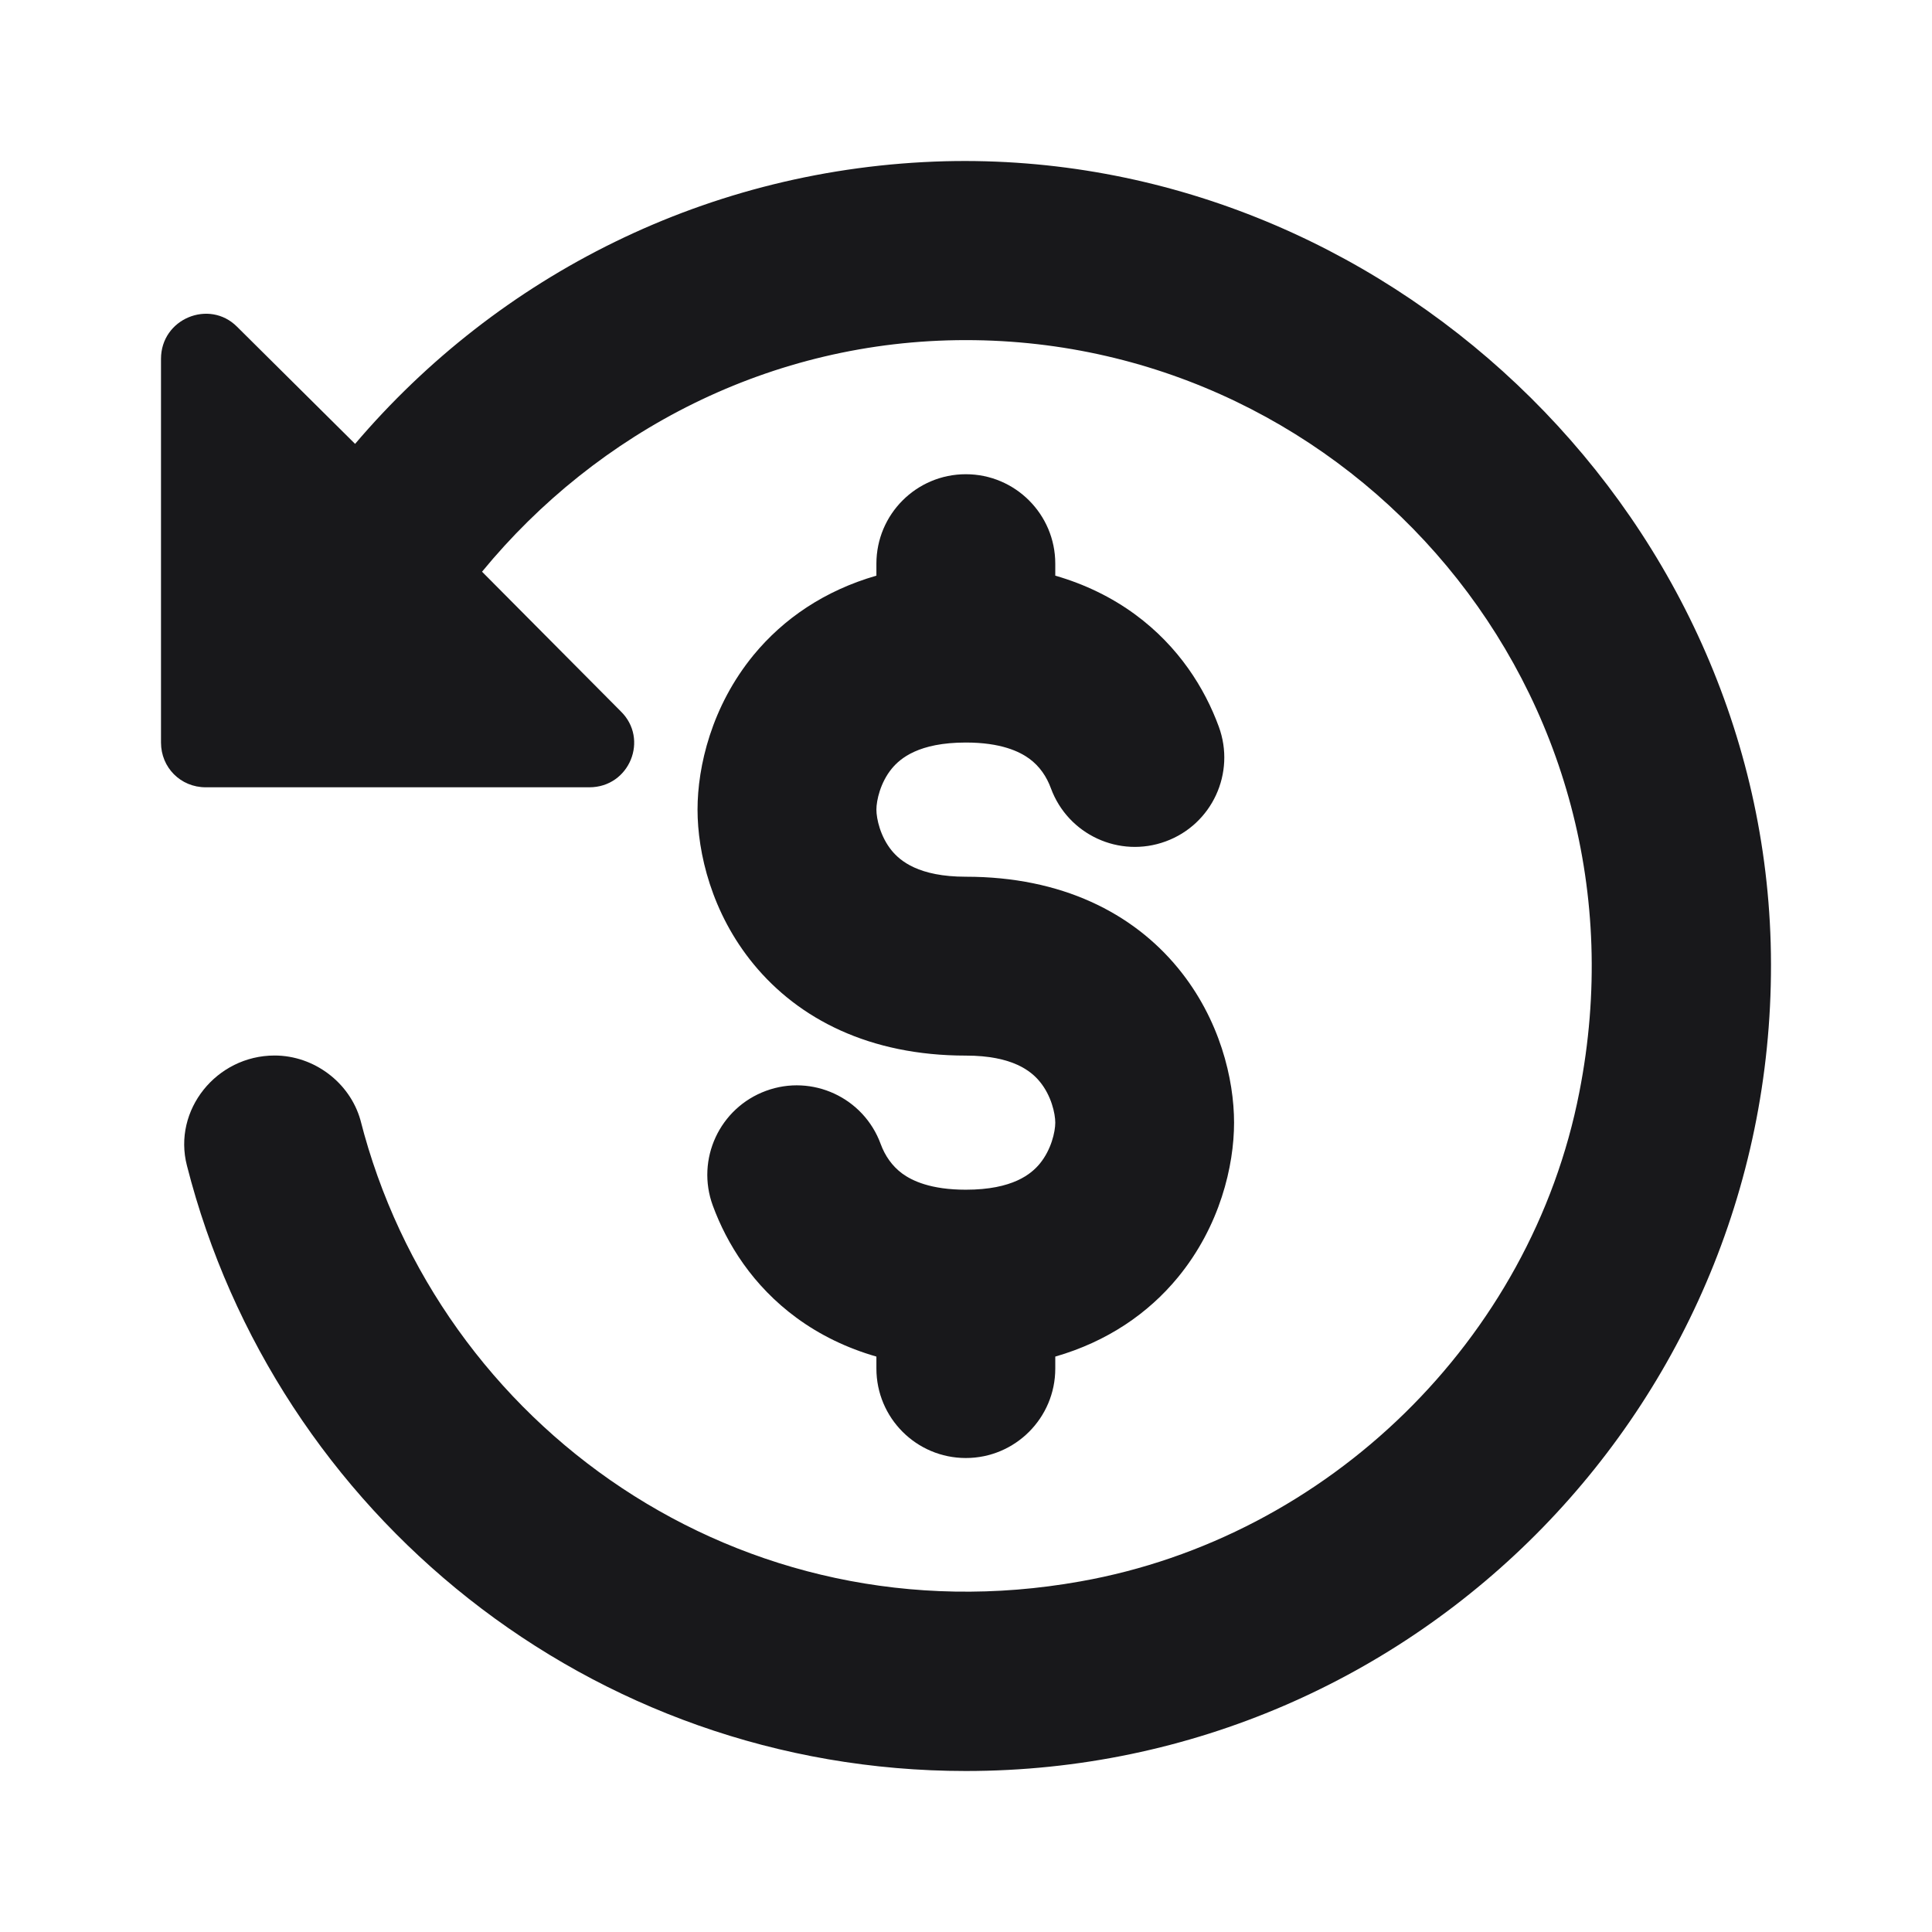
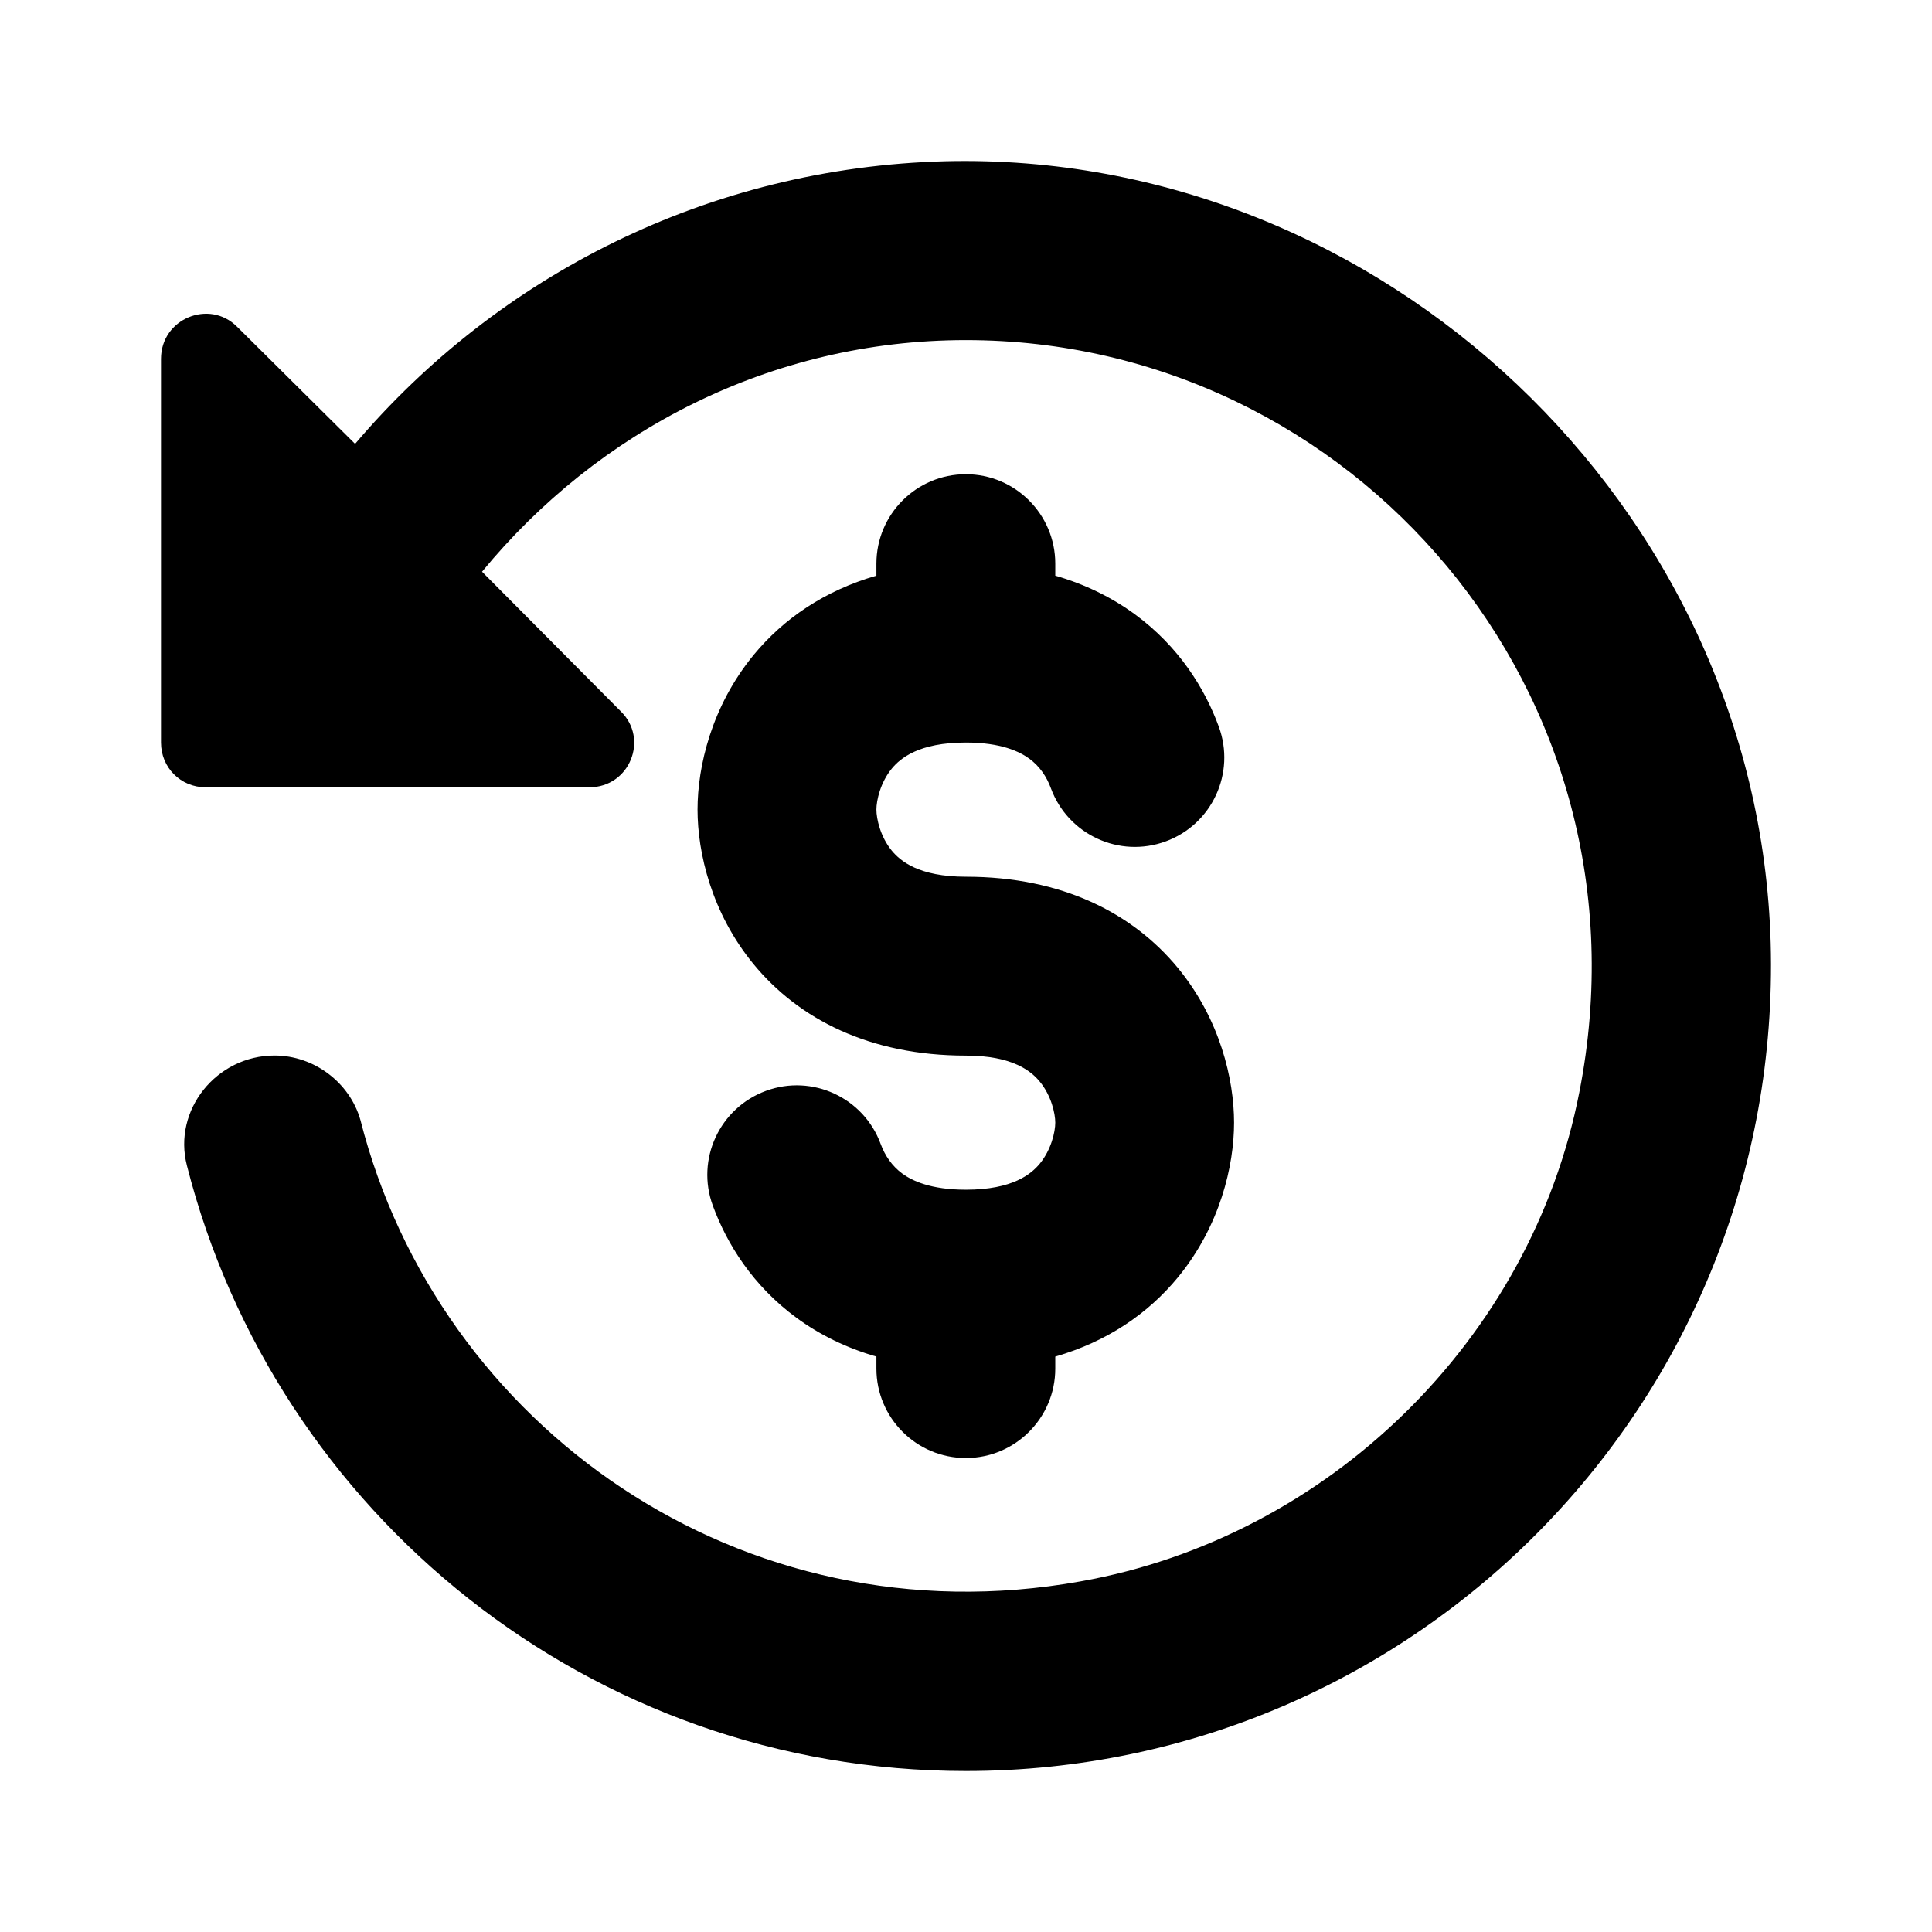
<svg xmlns="http://www.w3.org/2000/svg" viewBox="0 0 24 24" fill="none">
-   <path d="M11.743 2.003C8.799 2.081 6.188 3.425 4.411 5.514L2.944 4.058C2.6 3.714 2 3.958 2 4.458V9.224C2 9.535 2.244 9.78 2.555 9.78H7.321C7.821 9.78 8.065 9.18 7.71 8.835L5.988 7.102C7.421 5.358 9.576 4.225 11.998 4.225C16.797 4.225 20.596 8.602 19.619 13.568C19.019 16.645 16.497 19.1 13.42 19.645C9.199 20.4 5.444 17.712 4.477 13.912C4.344 13.446 3.9 13.112 3.411 13.112C2.689 13.112 2.144 13.79 2.322 14.479C3.422 18.8 7.332 22 11.998 22C17.619 22 22.152 17.367 21.996 11.713C21.841 6.291 17.164 1.87 11.743 2.003Z" fill="#18181B" />
-   <path fill-rule="evenodd" clip-rule="evenodd" d="M11.998 5.891C12.611 5.891 13.109 6.389 13.109 7.002V7.151C13.48 7.258 13.812 7.421 14.101 7.633C14.644 8.032 14.966 8.551 15.14 9.026C15.352 9.602 15.057 10.241 14.481 10.452C13.905 10.664 13.267 10.368 13.055 9.793C13.002 9.648 12.915 9.519 12.787 9.425C12.665 9.336 12.435 9.224 11.998 9.224C11.412 9.224 11.183 9.421 11.078 9.548C10.936 9.721 10.887 9.944 10.887 10.057C10.887 10.171 10.936 10.394 11.078 10.567C11.183 10.694 11.412 10.891 11.998 10.891C13.19 10.891 14.071 11.342 14.633 12.025C15.157 12.662 15.33 13.411 15.33 13.946C15.33 14.48 15.157 15.229 14.633 15.867C14.263 16.317 13.754 16.666 13.109 16.852V17.001C13.109 17.614 12.611 18.112 11.998 18.112C11.384 18.112 10.887 17.614 10.887 17.001V16.852C10.515 16.745 10.183 16.582 9.894 16.37C9.351 15.971 9.03 15.453 8.855 14.977C8.643 14.401 8.939 13.763 9.515 13.551C10.09 13.339 10.729 13.635 10.94 14.211C10.993 14.355 11.08 14.484 11.209 14.579C11.33 14.667 11.56 14.779 11.998 14.779C12.583 14.779 12.812 14.582 12.917 14.455C13.059 14.282 13.109 14.059 13.109 13.946C13.109 13.832 13.059 13.609 12.917 13.437C12.812 13.309 12.583 13.113 11.998 13.113C10.805 13.113 9.924 12.661 9.362 11.978C8.838 11.341 8.665 10.592 8.665 10.057C8.665 9.523 8.838 8.774 9.362 8.136C9.733 7.686 10.242 7.337 10.887 7.151V7.002C10.887 6.389 11.384 5.891 11.998 5.891Z" fill="#18181B" />
+   <path d="M11.743 2.003C8.799 2.081 6.188 3.425 4.411 5.514L2.944 4.058C2.6 3.714 2 3.958 2 4.458V9.224C2 9.535 2.244 9.78 2.555 9.78H7.321C7.821 9.78 8.065 9.18 7.71 8.835L5.988 7.102C7.421 5.358 9.576 4.225 11.998 4.225C16.797 4.225 20.596 8.602 19.619 13.568C19.019 16.645 16.497 19.1 13.42 19.645C9.199 20.4 5.444 17.712 4.477 13.912C4.344 13.446 3.9 13.112 3.411 13.112C2.689 13.112 2.144 13.79 2.322 14.479C3.422 18.8 7.332 22 11.998 22C17.619 22 22.152 17.367 21.996 11.713C21.841 6.291 17.164 1.87 11.743 2.003Z" fill="currentColor" />
+   <path fill-rule="evenodd" clip-rule="evenodd" d="M11.998 5.891C12.611 5.891 13.109 6.389 13.109 7.002V7.151C13.48 7.258 13.812 7.421 14.101 7.633C14.644 8.032 14.966 8.551 15.14 9.026C15.352 9.602 15.057 10.241 14.481 10.452C13.905 10.664 13.267 10.368 13.055 9.793C13.002 9.648 12.915 9.519 12.787 9.425C12.665 9.336 12.435 9.224 11.998 9.224C11.412 9.224 11.183 9.421 11.078 9.548C10.936 9.721 10.887 9.944 10.887 10.057C10.887 10.171 10.936 10.394 11.078 10.567C11.183 10.694 11.412 10.891 11.998 10.891C13.19 10.891 14.071 11.342 14.633 12.025C15.157 12.662 15.33 13.411 15.33 13.946C15.33 14.48 15.157 15.229 14.633 15.867C14.263 16.317 13.754 16.666 13.109 16.852V17.001C13.109 17.614 12.611 18.112 11.998 18.112C11.384 18.112 10.887 17.614 10.887 17.001V16.852C10.515 16.745 10.183 16.582 9.894 16.37C9.351 15.971 9.03 15.453 8.855 14.977C8.643 14.401 8.939 13.763 9.515 13.551C10.09 13.339 10.729 13.635 10.94 14.211C10.993 14.355 11.08 14.484 11.209 14.579C11.33 14.667 11.56 14.779 11.998 14.779C12.583 14.779 12.812 14.582 12.917 14.455C13.059 14.282 13.109 14.059 13.109 13.946C13.109 13.832 13.059 13.609 12.917 13.437C12.812 13.309 12.583 13.113 11.998 13.113C10.805 13.113 9.924 12.661 9.362 11.978C8.838 11.341 8.665 10.592 8.665 10.057C8.665 9.523 8.838 8.774 9.362 8.136C9.733 7.686 10.242 7.337 10.887 7.151V7.002C10.887 6.389 11.384 5.891 11.998 5.891Z" fill="currentColor" />
</svg>
